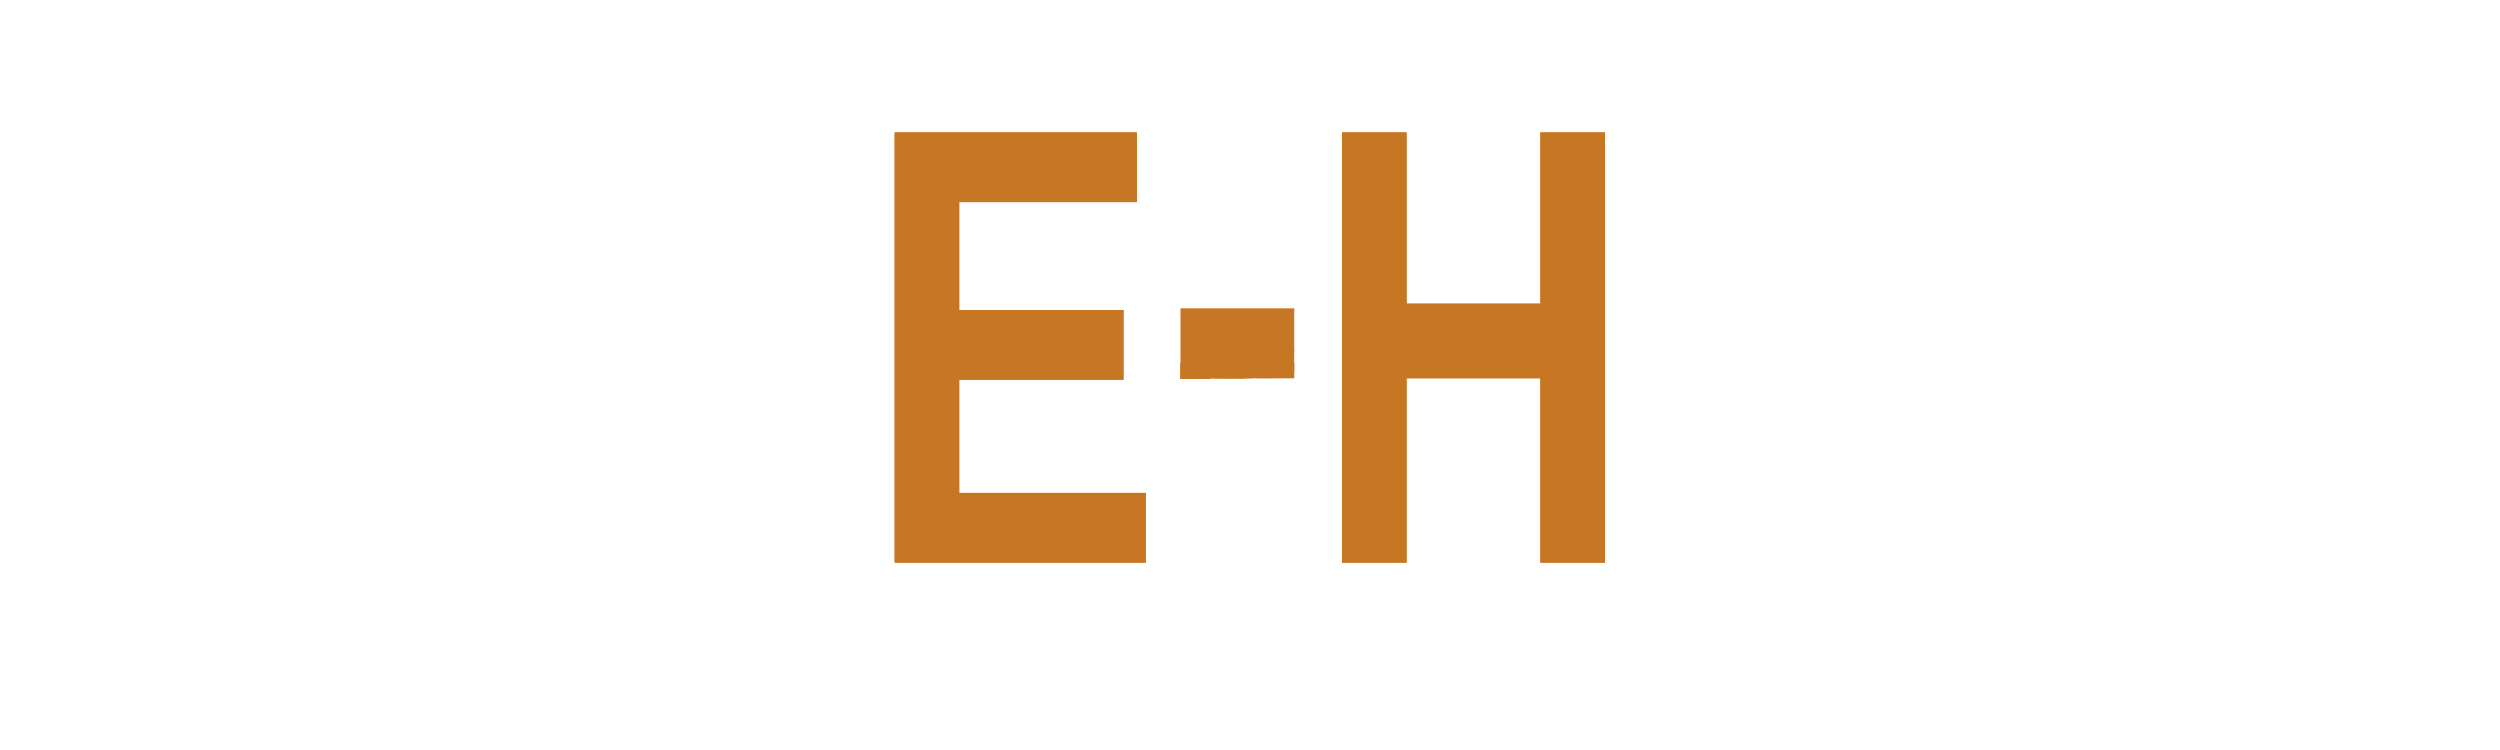
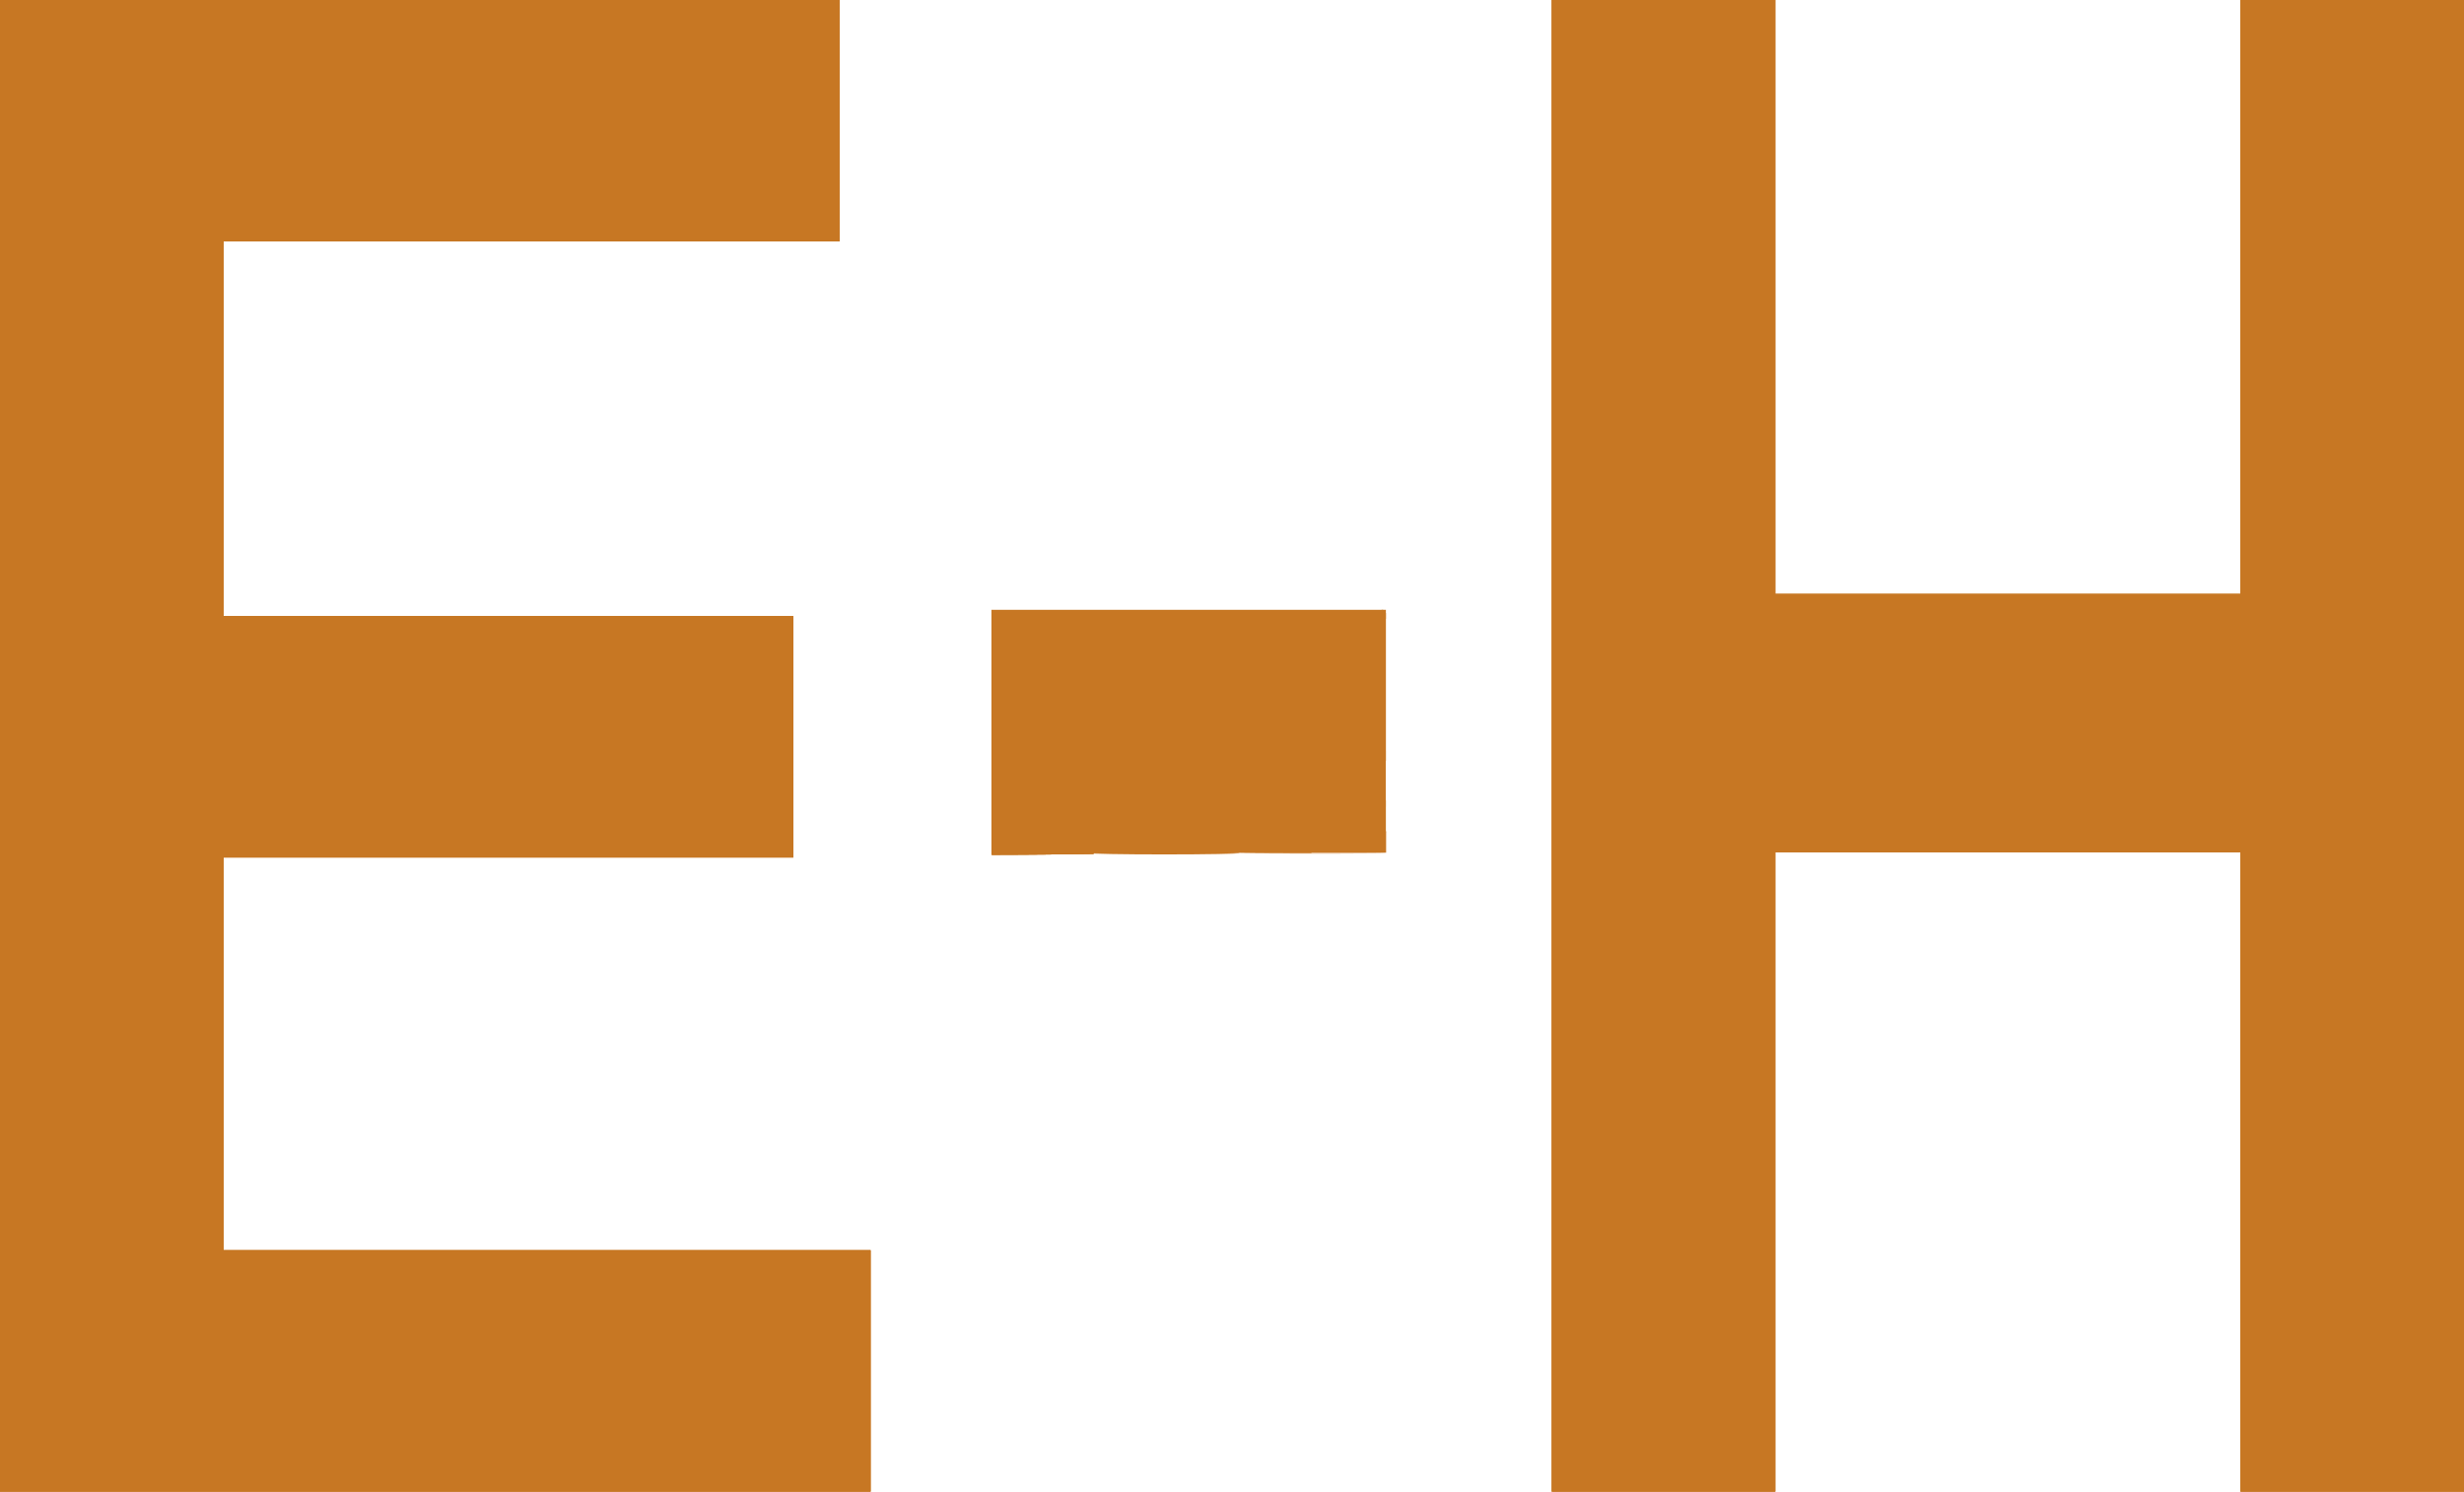
- <svg xmlns="http://www.w3.org/2000/svg" width="600" height="180" viewBox="0 0 600 180" version="1.1" id="svg1">
+ <svg xmlns="http://www.w3.org/2000/svg" width="170.453" height="103.199" viewBox="0 0 170.453 103.199" version="1.1" id="svg1">
  <defs id="defs1" />
-   <path id="text1" style="fill:#c77723;fill-opacity:1;stroke-width:0.846" transform="scale(0.8459508,1.182102)" d="m 253.84,26.902 v 87.301 h 71.192 V 100.077 H 272.119 V 77.089 h 46.594 V 62.962 H 272.119 V 41.029 h 50.373 V 26.902 Z m 126.894,0 v 87.301 h 18.279 V 76.78 h 38.042 v 37.423 h 18.279 V 26.902 H 437.054 V 61.662 H 399.012 V 26.902 Z M 334.946,73.743 v 3.189 c 0.136,-7.2e-4 0.272,-9.09e-4 0.409,-0.002 1.382,-0.004 2.764,-0.005 4.147,-0.017 0.997,-0.009 1.995,-0.02 2.992,-0.03 0.253,-0.003 0.506,-0.005 0.76,-0.007 0.585,-0.872 2.151,-1.58 4.696,-1.58 h 1.819 c 1.197,-0.003 2.389,0.09 3.579,0.172 0.898,0.064 1.801,0.093 2.701,0.132 0.568,0.019 1.127,0.086 1.692,0.122 0.573,0.024 1.145,0.061 1.718,0.088 0.552,0.024 1.105,0.036 1.658,0.046 0.429,0.007 0.857,0.01 1.286,0.012 0.411,0.001 0.82,0.001 1.231,0.002 0.298,1.8e-4 0.598,-4.3e-5 0.896,0 0.292,3.1e-5 0.585,-6e-6 0.877,0 0.029,0.002 0.083,0.002 0.148,0.002 0.001,-5.33e-4 0.003,-0.001 0.005,-0.002 0.009,-0.002 0.024,-0.004 0.039,-0.002 -0.004,9.51e-4 -0.008,0.002 -0.011,0.003 0.008,-4.4e-5 0.017,5.8e-5 0.025,0 -9.9e-4,-3.06e-4 -0.006,-0.001 -0.007,-0.002 l -0.002,-0.002 c 0.554,-0.135 1.076,-0.223 1.563,-0.269 v -1.857 z m 30.64,2.13 c -0.011,5.6e-5 -0.022,-3e-5 -0.032,0 -0.007,0.003 -0.011,0.007 -0.016,0.012 0.016,-0.004 0.033,-0.008 0.049,-0.012 z m -30.64,8.155 v 0.003 c 0.005,-9.77e-4 0.009,-0.002 0.014,-0.003 -0.005,5.5e-5 -0.009,-5.9e-5 -0.014,0 z" />
-   <path id="text2" style="fill:#c77723;fill-opacity:1;stroke-width:0.846" transform="scale(0.8459508,1.182102)" d="m 253.84,26.902 v 87.301 h 71.192 V 100.077 H 272.119 V 77.089 h 46.594 V 62.962 H 272.119 V 41.029 h 50.373 V 26.902 Z m 126.894,0 v 87.301 h 18.279 V 76.78 h 38.042 v 37.423 h 18.279 V 26.902 H 437.054 V 61.662 H 399.012 V 26.902 Z M 334.946,73.743 v 3.189 c 0.136,-7.2e-4 0.272,-9.09e-4 0.409,-0.002 1.382,-0.004 2.764,-0.005 4.147,-0.017 0.997,-0.009 1.995,-0.02 2.992,-0.03 0.253,-0.003 0.506,-0.005 0.76,-0.007 0.585,-0.872 2.151,-1.58 4.696,-1.58 h 1.819 c 1.197,-0.003 2.389,0.09 3.579,0.172 0.898,0.064 1.801,0.093 2.701,0.132 0.568,0.019 1.127,0.086 1.692,0.122 0.573,0.024 1.145,0.061 1.718,0.088 0.552,0.024 1.105,0.036 1.658,0.046 0.429,0.007 0.857,0.01 1.286,0.012 0.411,0.001 0.82,0.001 1.231,0.002 0.298,1.8e-4 0.598,-4.3e-5 0.896,0 0.292,3.1e-5 0.585,-6e-6 0.877,0 0.029,0.002 0.083,0.002 0.148,0.002 0.001,-5.33e-4 0.003,-0.001 0.005,-0.002 0.009,-0.002 0.024,-0.004 0.039,-0.002 -0.004,9.51e-4 -0.008,0.002 -0.011,0.003 0.008,-4.4e-5 0.017,5.8e-5 0.025,0 -9.9e-4,-3.06e-4 -0.006,-0.001 -0.007,-0.002 l -0.002,-0.002 c 0.554,-0.135 1.076,-0.223 1.563,-0.269 v -1.857 z m 30.64,2.13 c -0.011,5.6e-5 -0.022,-3e-5 -0.032,0 -0.007,0.003 -0.011,0.007 -0.016,0.012 0.016,-0.004 0.033,-0.008 0.049,-0.012 z m -30.64,8.155 v 0.003 c 0.005,-9.77e-4 0.009,-0.002 0.014,-0.003 -0.005,5.5e-5 -0.009,-5.9e-5 -0.014,0 z" />
-   <path id="text3" style="fill:#c77723;fill-opacity:1;stroke-width:0.846" transform="scale(0.8459508,1.182102)" d="m 253.84,26.902 v 87.301 h 71.192 V 100.077 H 272.119 V 77.089 h 46.594 V 62.962 H 272.119 V 41.029 h 50.373 V 26.902 Z m 126.894,0 v 87.301 h 18.279 V 76.78 h 38.042 v 37.423 h 18.279 V 26.902 H 437.054 V 61.662 H 399.012 V 26.902 Z M 334.946,73.743 v 3.189 c 0.136,-7.2e-4 0.272,-9.09e-4 0.409,-0.002 1.382,-0.004 2.764,-0.005 4.147,-0.017 0.997,-0.009 1.995,-0.02 2.992,-0.03 0.253,-0.003 0.506,-0.005 0.76,-0.007 0.585,-0.872 2.151,-1.58 4.696,-1.58 h 1.819 c 1.197,-0.003 2.389,0.09 3.579,0.172 0.898,0.064 1.801,0.093 2.701,0.132 0.568,0.019 1.127,0.086 1.692,0.122 0.573,0.024 1.145,0.061 1.718,0.088 0.552,0.024 1.105,0.036 1.658,0.046 0.429,0.007 0.857,0.01 1.286,0.012 0.411,0.001 0.82,0.001 1.231,0.002 0.298,1.8e-4 0.598,-4.3e-5 0.896,0 0.292,3.1e-5 0.585,-6e-6 0.877,0 0.029,0.002 0.083,0.002 0.148,0.002 0.001,-5.33e-4 0.003,-0.001 0.005,-0.002 0.009,-0.002 0.024,-0.004 0.039,-0.002 -0.004,9.51e-4 -0.008,0.002 -0.011,0.003 0.008,-4.4e-5 0.017,5.8e-5 0.025,0 -9.9e-4,-3.06e-4 -0.006,-0.001 -0.007,-0.002 l -0.002,-0.002 c 0.554,-0.135 1.076,-0.223 1.563,-0.269 v -1.857 z m 30.64,2.13 c -0.011,5.6e-5 -0.022,-3e-5 -0.032,0 -0.007,0.003 -0.011,0.007 -0.016,0.012 0.016,-0.004 0.033,-0.008 0.049,-0.012 z m -30.64,8.155 v 0.003 c 0.005,-9.77e-4 0.009,-0.002 0.014,-0.003 -0.005,5.5e-5 -0.009,-5.9e-5 -0.014,0 z" />
-   <path id="rect3" style="fill:#c77723;fill-opacity:1" d="m 283.32,73.992 v 16.949 c 0.125,-9.41e-4 0.248,-0.001 0.373,-0.002 1.169,-0.004 2.339,-0.006 3.508,-0.02 0.844,-0.01 1.688,-0.024 2.531,-0.035 0.214,-0.003 0.428,-0.006 0.643,-0.008 0.495,-1.03 1.819,-1.867 3.973,-1.867 h 1.539 c 1.013,-0.003 2.021,0.107 3.027,0.203 0.759,0.076 1.524,0.11 2.285,0.156 0.48,0.023 0.953,0.102 1.432,0.145 0.484,0.028 0.969,0.072 1.453,0.104 0.467,0.028 0.935,0.043 1.402,0.055 0.362,0.009 0.725,0.012 1.088,0.014 0.347,0.002 0.694,0.002 1.041,0.002 0.252,2.13e-4 0.505,-5.1e-5 0.758,0 0.247,3.7e-5 0.495,-7e-6 0.742,0 0.025,0.002 0.07,0.002 0.125,0.002 0.001,-6.3e-4 0.003,-0.001 0.004,-0.002 0.007,-0.003 0.02,-0.005 0.033,-0.002 -0.003,0.001 -0.006,0.003 -0.01,0.004 0.007,-5.2e-5 0.014,6.9e-5 0.021,0 -8.4e-4,-3.62e-4 -0.005,-0.002 -0.006,-0.002 l -0.002,-0.002 c 0.399,-0.136 0.779,-0.232 1.137,-0.291 V 73.992 Z m 25.947,15.697 c -0.009,6.6e-5 -0.019,-3.6e-5 -0.027,0 -0.006,0.004 -0.009,0.009 -0.014,0.014 0.013,-0.005 0.028,-0.009 0.041,-0.014 z" />
-   <ellipse style="fill:#c77723;fill-opacity:1" id="path16" cx="299.165" cy="89.518" rx="10.392" ry="0.282" />
-   <ellipse style="fill:#c77723;fill-opacity:1" id="path17" cx="300.459" cy="89.257" rx="8.247" ry="0.958" />
-   <ellipse style="fill:#c77723;fill-opacity:1" id="path18" cx="305.272" cy="88.319" rx="4.872" ry="2.017" />
-   <ellipse style="fill:#c77723;fill-opacity:1" id="path19" cx="295.966" cy="90.525" rx="5.531" ry="0.15" />
-   <ellipse style="fill:#c77723;fill-opacity:1" id="path20" cx="294.828" cy="89.766" rx="5.99" ry="0.609" />
-   <ellipse style="fill:#c77723;fill-opacity:1" id="path21" cx="295.288" cy="90.825" rx="5.212" ry="0.09" />
-   <ellipse style="fill:#c77723;fill-opacity:1" id="path22" cx="302.027" cy="90.345" rx="2.127" ry="0.27" />
-   <path style="fill:#c77723;fill-opacity:1" id="path23" d="m 310.543,90.825 a 5.112,0.03 0 0 1 -3.167,0.028 5.112,0.03 0 0 1 -5.577,-0.007 5.112,0.03 0 0 1 -1.075,-0.033 5.112,0.03 0 0 1 4.759,-0.018 l -0.051,0.03 z" />
-   <path style="fill:#c77723;fill-opacity:1" id="path24" d="m 310.224,89.237 a 0.649,0.699 0 0 1 -0.402,0.646 0.649,0.699 0 0 1 -0.708,-0.155 0.649,0.699 0 0 1 -0.137,-0.764 0.649,0.699 0 0 1 0.604,-0.427 l -0.006,0.699 z" />
-   <ellipse style="fill:#c77723;fill-opacity:1" id="path25" cx="305.611" cy="90.106" rx="1.218" ry="0.21" />
-   <path style="fill:#c77723;fill-opacity:1" d="m 309.884,90.375 c 0.047,-0.239 0.093,-0.477 0.12,-0.719 0.019,-0.173 0.03,-0.348 0.06,-0.519 0.004,-0.025 0.139,-0.36 0.12,-0.379 -0.042,-0.042 -0.149,-0.038 -0.2,-0.06 -0.022,-0.009 -0.038,-0.031 -0.06,-0.04 -0.025,-0.01 -0.061,0.019 -0.08,0 -0.009,-0.009 0.011,-0.033 0,-0.04 -0.017,-0.011 -0.041,0.007 -0.06,0 -0.035,-0.014 -0.053,-0.053 -0.08,-0.08 -0.02,-0.02 -0.037,-0.043 -0.06,-0.06 -0.005,-0.004 -0.017,0.006 -0.02,0 -0.006,-0.012 0,-0.062 0,-0.08" id="path26" />
-   <path style="fill:#c77723;fill-opacity:1" d="m 309.924,90.795 c -1.125,-0.379 -2.31,-0.586 -3.474,-0.799 -0.963,-0.176 -0.302,-0.035 -1.138,-0.16 -0.38,-0.057 -0.745,-0.154 -1.118,-0.24 -0.629,-0.145 0.111,0.038 -0.379,-0.06 -0.226,-0.045 -0.053,-0.037 -0.26,-0.06 -0.002,-2.05e-4 -0.085,0.007 -0.1,0 -0.032,-0.016 -0.081,-0.032 -0.12,-0.04 -0.088,-0.018 -0.077,0.015 -0.16,-0.04" id="path27" />
-   <path style="fill:#c77723;fill-opacity:1" d="m 306.13,90.056 c 0.175,0 0.323,0.071 0.499,0.08 0.898,0.047 1.807,-0.089 2.696,0.1 0.05,0.011 0.093,0.04 0.14,0.06 0.103,-0.22 0.163,-0.463 0.22,-0.699 0.025,-0.105 0.02,-0.219 0.06,-0.319 0.044,-0.11 0.06,-0.072 0.06,-0.16" id="path28" />
-   <path style="fill:#c77723;fill-opacity:1" d="m 309.804,88.838 -0.459,1.857" id="path29" />
-   <path style="fill:#c77723;fill-opacity:1" d="m 305.112,90.395 -0.519,-0.06" id="path30" />
-   <path style="fill:#c77723;fill-opacity:1" d="m 307.288,90.635 2.756,-0.679 c -0.02,-0.087 -0.056,-0.171 -0.06,-0.26 -0.004,-0.08 0.105,-0.371 0.12,-0.419 0.056,-0.189 0.074,-0.355 0.12,-0.539 0.009,-0.035 0.031,-0.065 0.04,-0.1 0.013,-0.052 0,-0.106 0,-0.16 0,-0.065 0.02,-0.309 0,-0.359 -0.009,-0.022 -0.029,-0.038 -0.04,-0.06 -0.046,-0.092 -0.001,-0.026 -0.02,-0.12 -0.009,-0.044 -0.047,-0.077 -0.06,-0.12 -0.012,-0.039 -0.009,-0.081 -0.02,-0.12 -0.028,-0.103 -0.097,-0.193 -0.14,-0.28 -0.015,-0.031 -0.036,-0.016 -0.06,-0.04 -0.004,-0.004 -0.016,-0.056 -0.02,-0.06 -0.005,-0.005 -0.015,0.005 -0.02,0 -0.008,-0.009 -0.052,-0.092 -0.06,-0.1 -0.066,-0.066 -0.106,-0.043 -0.18,-0.08 -0.043,-0.021 -0.077,-0.057 -0.12,-0.08 -0.313,-0.168 0.037,0.067 -0.28,-0.16 -0.047,-0.033 -0.093,-0.067 -0.14,-0.1 -0.047,-0.027 -0.096,-0.049 -0.14,-0.08 -0.043,-0.03 -0.077,-0.071 -0.12,-0.1 -0.062,-0.042 -0.216,-0.1 -0.28,-0.12 -0.292,-0.091 -0.031,0.002 -0.3,-0.06 -0.182,-0.042 -0.069,-0.04 -0.14,-0.04" id="path31" />
-   <path style="fill:#c77723;fill-opacity:1" d="m 301.657,89.996 -2.536,0.26" id="path32" />
-   <rect style="fill:#c77723;fill-opacity:1" id="rect32" width="13.199" height="1.478" x="297.424" y="89.317" />
-   <rect style="fill:#c77723;fill-opacity:1" id="rect33" width="9.085" height="2.117" x="289.297" y="88.698" />
-   <rect style="fill:#c77723;fill-opacity:1" id="rect34" width="0.519" height="2.007" x="309.625" y="87.999" ry="0" />
-   <rect style="fill:#c77723;fill-opacity:1" id="rect35" width="0.635" height="3.877" x="309.966" y="83.743" />
-   <rect style="fill:#c77723;fill-opacity:1" id="rect36" width="1.534" height="10.229" x="309.077" y="74.212" ry="0" />
-   <rect style="fill:#c77723;fill-opacity:1" id="rect37" width="0.295" height="0.62" x="310.313" y="73.991" ry="0" />
+   <path id="text1" style="fill:#c77723;fill-opacity:1;stroke-width:0.846" d="M 0,0 V 103.199 H 60.225 V 86.5 H 15.463 V 59.326 H 54.879 V 42.627 H 15.463 V 16.699 h 42.613 V 0 Z m 107.346,0 v 103.199 h 15.463 V 58.961 h 32.182 v 44.238 h 15.463 V 0 H 154.99 V 41.09 H 122.809 V 0 Z M 68.611,55.371 v 3.77 c 0.115,-8.51e-4 0.23,-0.001 0.346,-0.002 1.169,-0.004 2.339,-0.006 3.508,-0.02 0.844,-0.01 1.688,-0.024 2.531,-0.035 0.214,-0.003 0.428,-0.006 0.643,-0.008 0.495,-1.03 1.819,-1.867 3.973,-1.867 h 1.539 c 1.013,-0.003 2.021,0.107 3.027,0.203 0.76,0.076 1.524,0.11 2.285,0.156 0.48,0.023 0.953,0.102 1.432,0.145 0.484,0.028 0.969,0.072 1.453,0.104 0.467,0.028 0.935,0.043 1.402,0.055 0.362,0.009 0.725,0.012 1.088,0.014 0.347,0.002 0.694,0.002 1.041,0.002 0.252,2.12e-4 0.505,-5.1e-5 0.758,0 0.247,3.6e-5 0.495,-7e-6 0.742,0 0.025,0.002 0.07,0.002 0.125,0.002 8.46e-4,-6.3e-4 0.003,-0.001 0.004,-0.002 0.008,-0.003 0.02,-0.005 0.033,-0.002 -0.003,0.001 -0.007,0.003 -0.01,0.004 0.007,-5.2e-5 0.014,6.9e-5 0.021,0 -8.37e-4,-3.62e-4 -0.005,-0.002 -0.006,-0.002 l -0.002,-0.002 c 0.469,-0.16 0.91,-0.264 1.322,-0.318 v -2.195 z m 25.92,2.518 c -0.009,6.6e-5 -0.019,-3.6e-5 -0.027,0 -0.006,0.004 -0.009,0.009 -0.014,0.014 0.013,-0.005 0.028,-0.009 0.041,-0.014 z m -25.92,9.641 v 0.004 c 0.004,-0.001 0.008,-0.003 0.012,-0.004 -0.004,6.5e-5 -0.008,-7e-5 -0.012,0 z" />
+   <path id="text2" style="fill:#c77723;fill-opacity:1;stroke-width:0.846" d="M 0,0 V 103.199 H 60.225 V 86.5 H 15.463 V 59.326 H 54.879 V 42.627 H 15.463 V 16.699 h 42.613 V 0 Z m 107.346,0 v 103.199 h 15.463 V 58.961 h 32.182 v 44.238 h 15.463 V 0 H 154.99 V 41.09 H 122.809 V 0 Z M 68.611,55.371 v 3.77 c 0.115,-8.51e-4 0.23,-0.001 0.346,-0.002 1.169,-0.004 2.339,-0.006 3.508,-0.02 0.844,-0.01 1.688,-0.024 2.531,-0.035 0.214,-0.003 0.428,-0.006 0.643,-0.008 0.495,-1.03 1.819,-1.867 3.973,-1.867 h 1.539 c 1.013,-0.003 2.021,0.107 3.027,0.203 0.76,0.076 1.524,0.11 2.285,0.156 0.48,0.023 0.953,0.102 1.432,0.145 0.484,0.028 0.969,0.072 1.453,0.104 0.467,0.028 0.935,0.043 1.402,0.055 0.362,0.009 0.725,0.012 1.088,0.014 0.347,0.002 0.694,0.002 1.041,0.002 0.252,2.12e-4 0.505,-5.1e-5 0.758,0 0.247,3.6e-5 0.495,-7e-6 0.742,0 0.025,0.002 0.07,0.002 0.125,0.002 8.46e-4,-6.3e-4 0.003,-0.001 0.004,-0.002 0.008,-0.003 0.02,-0.005 0.033,-0.002 -0.003,0.001 -0.007,0.003 -0.01,0.004 0.007,-5.2e-5 0.014,6.9e-5 0.021,0 -8.37e-4,-3.62e-4 -0.005,-0.002 -0.006,-0.002 l -0.002,-0.002 c 0.469,-0.16 0.91,-0.264 1.322,-0.318 v -2.195 z m 25.92,2.518 c -0.009,6.6e-5 -0.019,-3.6e-5 -0.027,0 -0.006,0.004 -0.009,0.009 -0.014,0.014 0.013,-0.005 0.028,-0.009 0.041,-0.014 z m -25.92,9.641 v 0.004 c 0.004,-0.001 0.008,-0.003 0.012,-0.004 -0.004,6.5e-5 -0.008,-7e-5 -0.012,0 z" />
+   <path id="text3" style="fill:#c77723;fill-opacity:1;stroke-width:0.846" d="M 0,0 V 103.199 H 60.225 V 86.5 H 15.463 V 59.326 H 54.879 V 42.627 H 15.463 V 16.699 h 42.613 V 0 Z m 107.346,0 v 103.199 h 15.463 V 58.961 h 32.182 v 44.238 h 15.463 V 0 H 154.99 V 41.09 H 122.809 V 0 Z M 68.611,55.371 v 3.77 c 0.115,-8.51e-4 0.23,-0.001 0.346,-0.002 1.169,-0.004 2.339,-0.006 3.508,-0.02 0.844,-0.01 1.688,-0.024 2.531,-0.035 0.214,-0.003 0.428,-0.006 0.643,-0.008 0.495,-1.03 1.819,-1.867 3.973,-1.867 h 1.539 c 1.013,-0.003 2.021,0.107 3.027,0.203 0.76,0.076 1.524,0.11 2.285,0.156 0.48,0.023 0.953,0.102 1.432,0.145 0.484,0.028 0.969,0.072 1.453,0.104 0.467,0.028 0.935,0.043 1.402,0.055 0.362,0.009 0.725,0.012 1.088,0.014 0.347,0.002 0.694,0.002 1.041,0.002 0.252,2.12e-4 0.505,-5.1e-5 0.758,0 0.247,3.6e-5 0.495,-7e-6 0.742,0 0.025,0.002 0.07,0.002 0.125,0.002 8.46e-4,-6.3e-4 0.003,-0.001 0.004,-0.002 0.008,-0.003 0.02,-0.005 0.033,-0.002 -0.003,0.001 -0.007,0.003 -0.01,0.004 0.007,-5.2e-5 0.014,6.9e-5 0.021,0 -8.37e-4,-3.62e-4 -0.005,-0.002 -0.006,-0.002 l -0.002,-0.002 c 0.469,-0.16 0.91,-0.264 1.322,-0.318 v -2.195 z m 25.92,2.518 c -0.009,6.6e-5 -0.019,-3.6e-5 -0.027,0 -0.006,0.004 -0.009,0.009 -0.014,0.014 0.013,-0.005 0.028,-0.009 0.041,-0.014 z m -25.92,9.641 v 0.004 c 0.004,-0.001 0.008,-0.003 0.012,-0.004 -0.004,6.5e-5 -0.008,-7e-5 -0.012,0 z" />
+   <path id="rect3" style="fill:#c77723;fill-opacity:1" d="m 68.584,42.191 v 16.949 c 0.125,-9.41e-4 0.248,-0.001 0.373,-0.002 1.169,-0.004 2.339,-0.006 3.508,-0.02 0.844,-0.01 1.688,-0.024 2.531,-0.035 0.214,-0.003 0.428,-0.006 0.643,-0.008 0.495,-1.03 1.819,-1.867 3.973,-1.867 h 1.539 c 1.013,-0.003 2.021,0.107 3.027,0.203 0.759,0.076 1.524,0.11 2.285,0.156 0.48,0.023 0.953,0.102 1.432,0.145 0.484,0.028 0.969,0.072 1.453,0.104 0.467,0.028 0.935,0.043 1.402,0.055 0.362,0.009 0.725,0.012 1.088,0.014 0.347,0.002 0.694,0.002 1.041,0.002 0.252,2.13e-4 0.505,-5.1e-5 0.758,0 0.247,3.7e-5 0.495,-7e-6 0.742,0 0.025,0.002 0.07,0.002 0.125,0.002 0.001,-6.3e-4 0.003,-0.001 0.004,-0.002 0.007,-0.003 0.02,-0.005 0.033,-0.002 -0.003,0.001 -0.006,0.003 -0.01,0.004 0.007,-5.2e-5 0.014,6.9e-5 0.021,0 -8.4e-4,-3.62e-4 -0.005,-0.002 -0.006,-0.002 l -0.002,-0.002 c 0.399,-0.136 0.779,-0.232 1.137,-0.291 V 42.191 Z m 25.947,15.697 c -0.009,6.6e-5 -0.019,-3.6e-5 -0.027,0 -0.006,0.004 -0.009,0.009 -0.014,0.014 0.013,-0.005 0.028,-0.009 0.041,-0.014 z" />
+   <ellipse style="fill:#c77723;fill-opacity:1" id="path16" cx="84.429" cy="57.717" rx="10.392" ry="0.282" />
+   <ellipse style="fill:#c77723;fill-opacity:1" id="path17" cx="85.723" cy="57.456" rx="8.247" ry="0.958" />
+   <ellipse style="fill:#c77723;fill-opacity:1" id="path18" cx="90.535" cy="56.518" rx="4.872" ry="2.017" />
+   <ellipse style="fill:#c77723;fill-opacity:1" id="path19" cx="81.23" cy="58.724" rx="5.531" ry="0.15" />
+   <ellipse style="fill:#c77723;fill-opacity:1" id="path20" cx="80.092" cy="57.966" rx="5.99" ry="0.609" />
+   <ellipse style="fill:#c77723;fill-opacity:1" id="path21" cx="80.551" cy="59.024" rx="5.212" ry="0.09" />
+   <ellipse style="fill:#c77723;fill-opacity:1" id="path22" cx="87.29" cy="58.545" rx="2.127" ry="0.27" />
+   <path style="fill:#c77723;fill-opacity:1" id="path23" d="m 95.807,59.024 a 5.112,0.03 0 0 1 -3.167,0.028 5.112,0.03 0 0 1 -5.577,-0.007 5.112,0.03 0 0 1 -1.075,-0.033 5.112,0.03 0 0 1 4.759,-0.018 l -0.051,0.03 z" />
+   <path style="fill:#c77723;fill-opacity:1" id="path24" d="m 95.487,57.436 a 0.649,0.699 0 0 1 -0.402,0.646 0.649,0.699 0 0 1 -0.708,-0.155 0.649,0.699 0 0 1 -0.137,-0.764 0.649,0.699 0 0 1 0.604,-0.427 l -0.006,0.699 z" />
+   <ellipse style="fill:#c77723;fill-opacity:1" id="path25" cx="90.875" cy="58.305" rx="1.218" ry="0.21" />
+   <path style="fill:#c77723;fill-opacity:1" d="m 95.148,58.575 c 0.047,-0.239 0.093,-0.477 0.12,-0.719 0.019,-0.173 0.03,-0.348 0.06,-0.519 0.004,-0.025 0.139,-0.36 0.12,-0.379 -0.042,-0.042 -0.149,-0.038 -0.2,-0.06 -0.022,-0.009 -0.038,-0.031 -0.06,-0.04 -0.025,-0.01 -0.061,0.019 -0.08,0 -0.009,-0.009 0.011,-0.033 0,-0.04 -0.017,-0.011 -0.041,0.007 -0.06,0 -0.035,-0.014 -0.053,-0.053 -0.08,-0.08 -0.02,-0.02 -0.037,-0.043 -0.06,-0.06 -0.005,-0.004 -0.017,0.006 -0.02,0 -0.006,-0.012 0,-0.062 0,-0.08" id="path26" />
+   <path style="fill:#c77723;fill-opacity:1" d="m 95.188,58.994 c -1.125,-0.379 -2.31,-0.586 -3.474,-0.799 -0.963,-0.176 -0.302,-0.035 -1.138,-0.16 -0.38,-0.057 -0.745,-0.154 -1.118,-0.24 -0.629,-0.145 0.111,0.038 -0.379,-0.06 -0.226,-0.045 -0.053,-0.037 -0.26,-0.06 -0.002,-2.05e-4 -0.085,0.007 -0.1,0 -0.032,-0.016 -0.081,-0.032 -0.12,-0.04 -0.088,-0.018 -0.077,0.015 -0.16,-0.04" id="path27" />
+   <path style="fill:#c77723;fill-opacity:1" d="m 91.394,58.255 c 0.175,0 0.323,0.071 0.499,0.08 0.898,0.047 1.807,-0.089 2.696,0.1 0.05,0.011 0.093,0.04 0.14,0.06 0.103,-0.22 0.163,-0.463 0.22,-0.699 0.025,-0.105 0.02,-0.219 0.06,-0.319 0.044,-0.11 0.06,-0.072 0.06,-0.16" id="path28" />
+   <path style="fill:#c77723;fill-opacity:1" d="m 95.068,57.037 -0.459,1.857" id="path29" />
+   <path style="fill:#c77723;fill-opacity:1" d="m 90.375,58.595 -0.519,-0.06" id="path30" />
+   <path style="fill:#c77723;fill-opacity:1" d="m 92.552,58.834 2.756,-0.679 c -0.02,-0.087 -0.056,-0.171 -0.06,-0.26 -0.004,-0.08 0.105,-0.371 0.12,-0.419 0.056,-0.189 0.074,-0.355 0.12,-0.539 0.009,-0.035 0.031,-0.065 0.04,-0.1 0.013,-0.052 0,-0.106 0,-0.16 0,-0.065 0.02,-0.309 0,-0.359 -0.009,-0.022 -0.029,-0.038 -0.04,-0.06 -0.046,-0.092 -0.001,-0.026 -0.02,-0.12 -0.009,-0.044 -0.047,-0.077 -0.06,-0.12 -0.012,-0.039 -0.009,-0.081 -0.02,-0.12 -0.028,-0.103 -0.097,-0.193 -0.14,-0.28 -0.015,-0.031 -0.036,-0.016 -0.06,-0.04 -0.004,-0.004 -0.016,-0.056 -0.02,-0.06 -0.005,-0.005 -0.015,0.005 -0.02,0 -0.008,-0.009 -0.052,-0.092 -0.06,-0.1 -0.066,-0.066 -0.106,-0.043 -0.18,-0.08 -0.043,-0.021 -0.077,-0.057 -0.12,-0.08 -0.313,-0.168 0.037,0.067 -0.28,-0.16 -0.047,-0.033 -0.093,-0.067 -0.14,-0.1 -0.047,-0.027 -0.096,-0.049 -0.14,-0.08 -0.043,-0.03 -0.077,-0.071 -0.12,-0.1 -0.062,-0.042 -0.216,-0.1 -0.28,-0.12 -0.292,-0.091 -0.031,0.002 -0.3,-0.06 -0.182,-0.042 -0.069,-0.04 -0.14,-0.04" id="path31" />
+   <path style="fill:#c77723;fill-opacity:1" d="m 86.921,58.195 -2.536,0.26" id="path32" />
+   <rect style="fill:#c77723;fill-opacity:1" id="rect32" width="13.199" height="1.478" x="82.688" y="57.516" />
+   <rect style="fill:#c77723;fill-opacity:1" id="rect33" width="9.085" height="2.117" x="74.561" y="56.897" />
+   <rect style="fill:#c77723;fill-opacity:1" id="rect34" width="0.519" height="2.007" x="94.888" y="56.198" ry="0" />
+   <rect style="fill:#c77723;fill-opacity:1" id="rect35" width="0.635" height="3.877" x="95.23" y="51.942" />
+   <rect style="fill:#c77723;fill-opacity:1" id="rect36" width="1.534" height="10.229" x="94.34" y="42.412" ry="0" />
+   <rect style="fill:#c77723;fill-opacity:1" id="rect37" width="0.295" height="0.62" x="95.577" y="42.19" ry="0" />
</svg>
